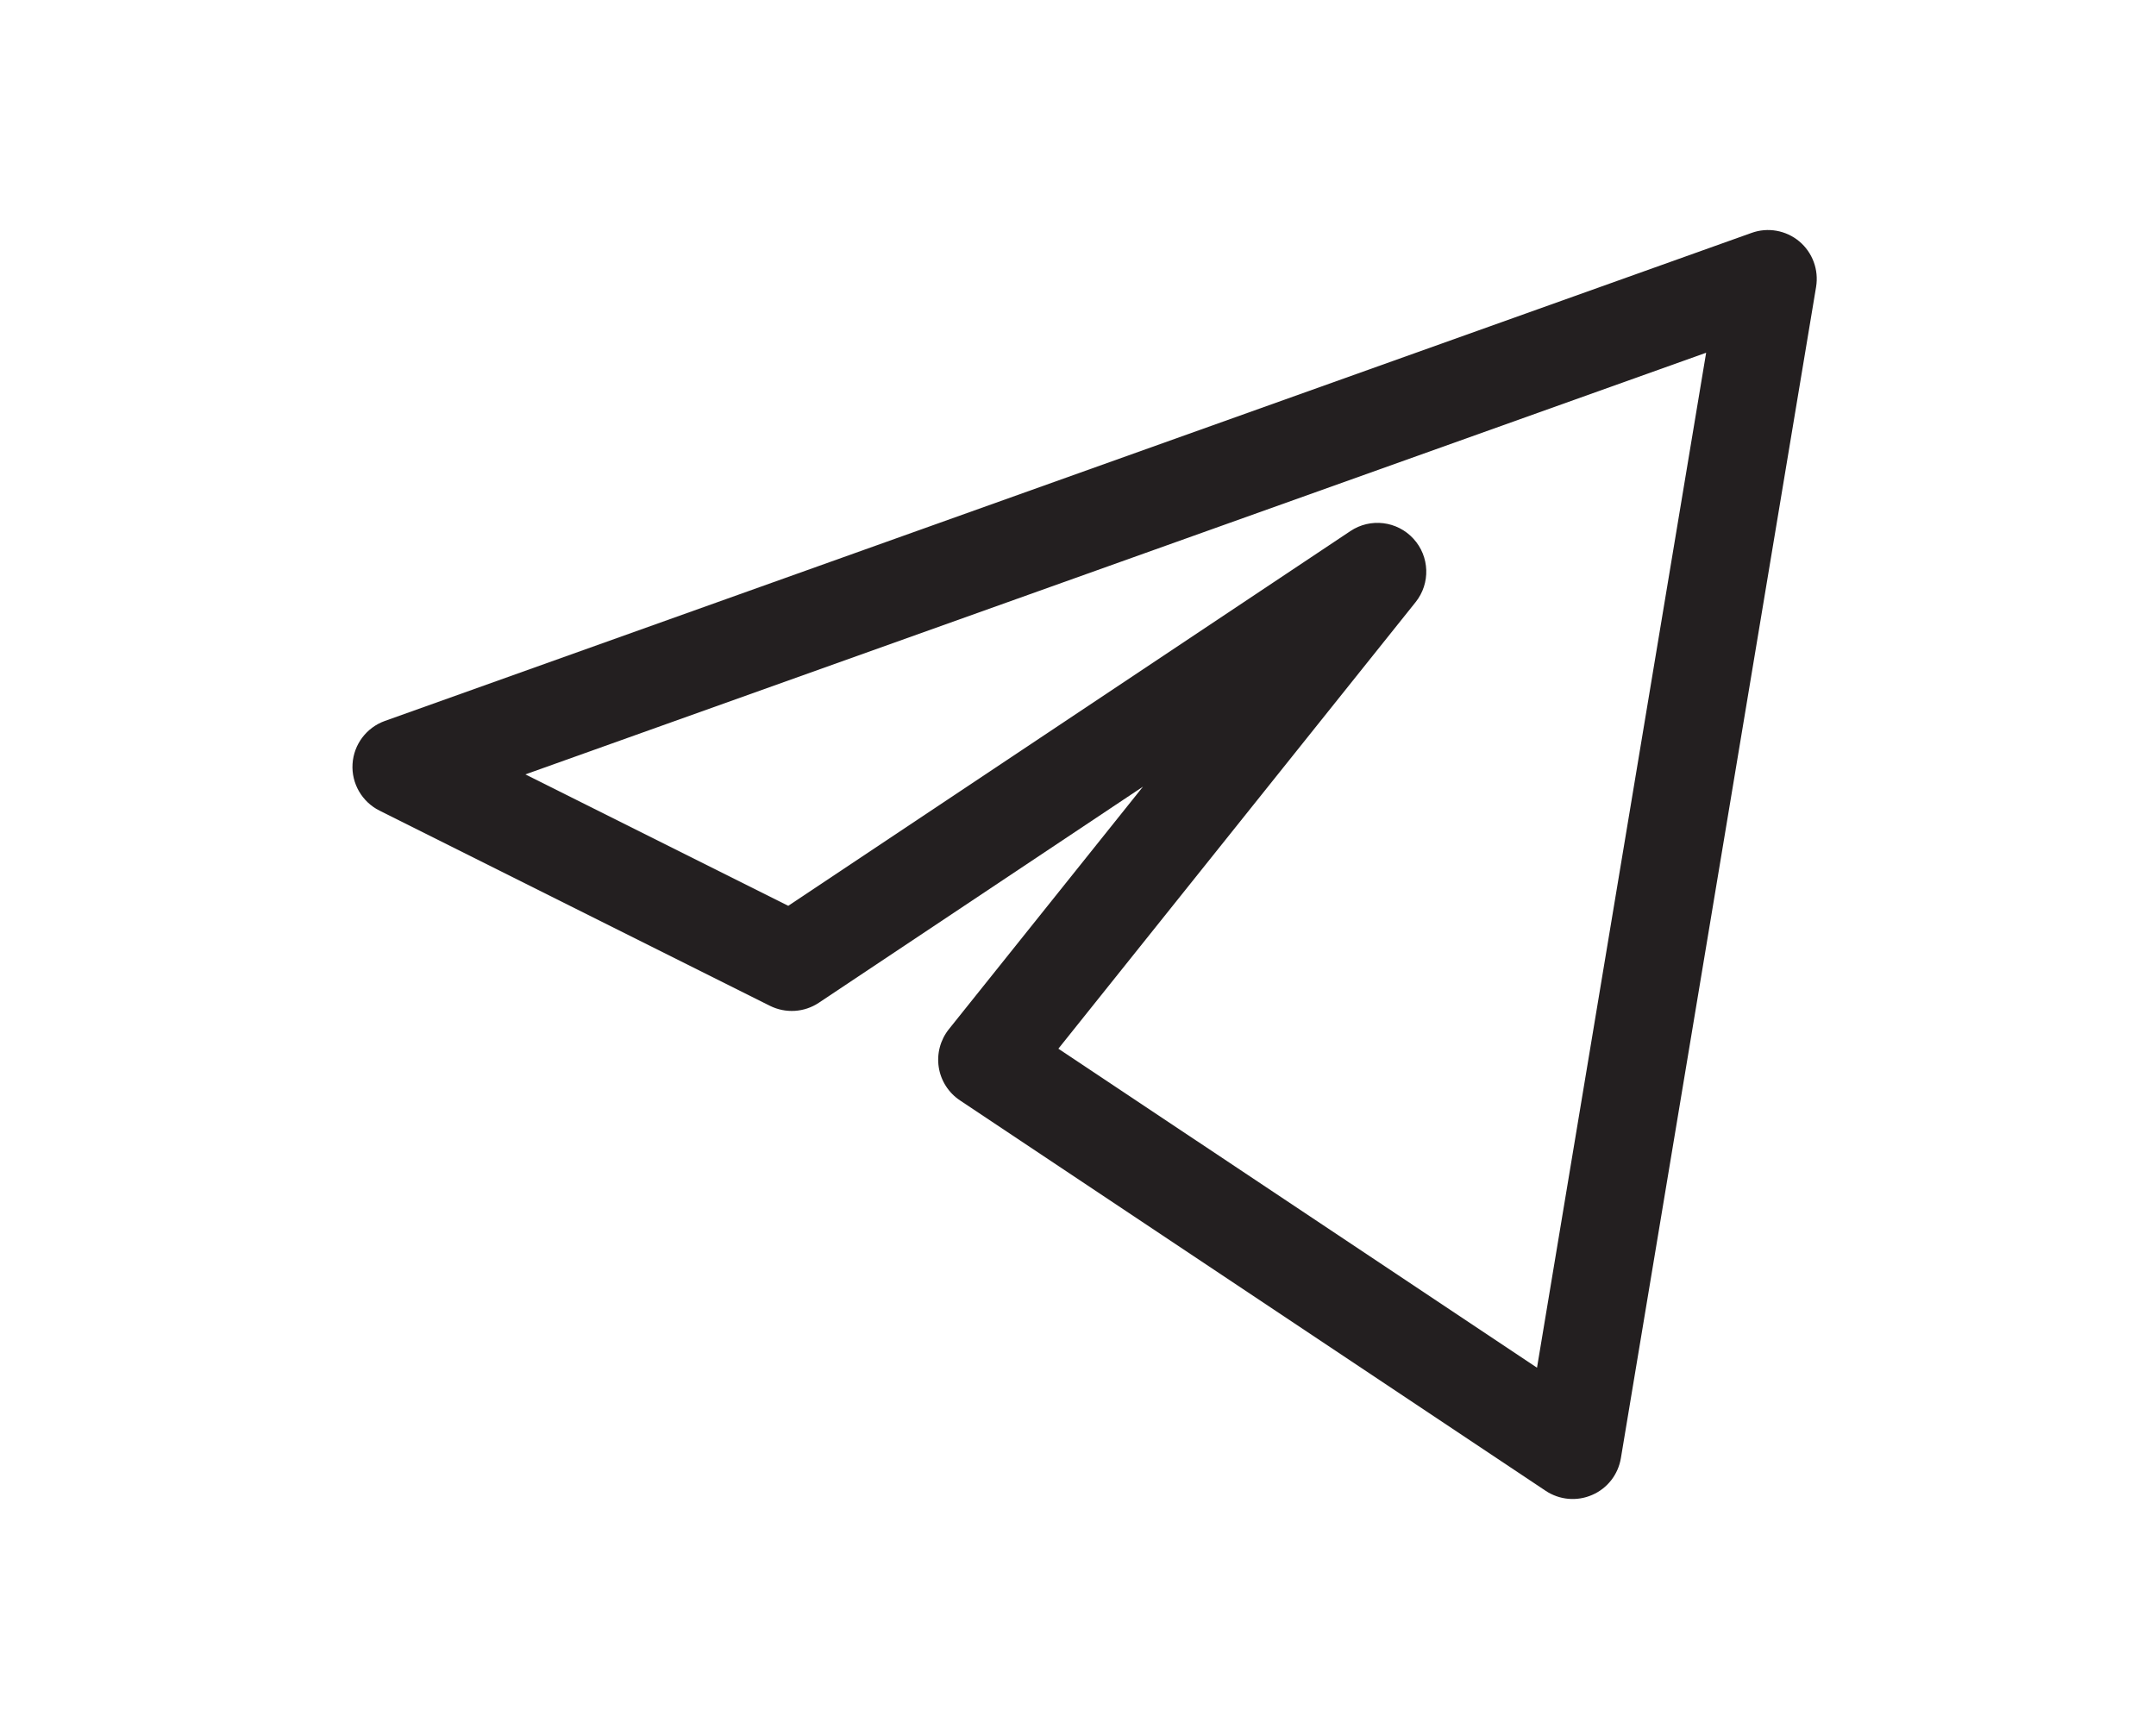
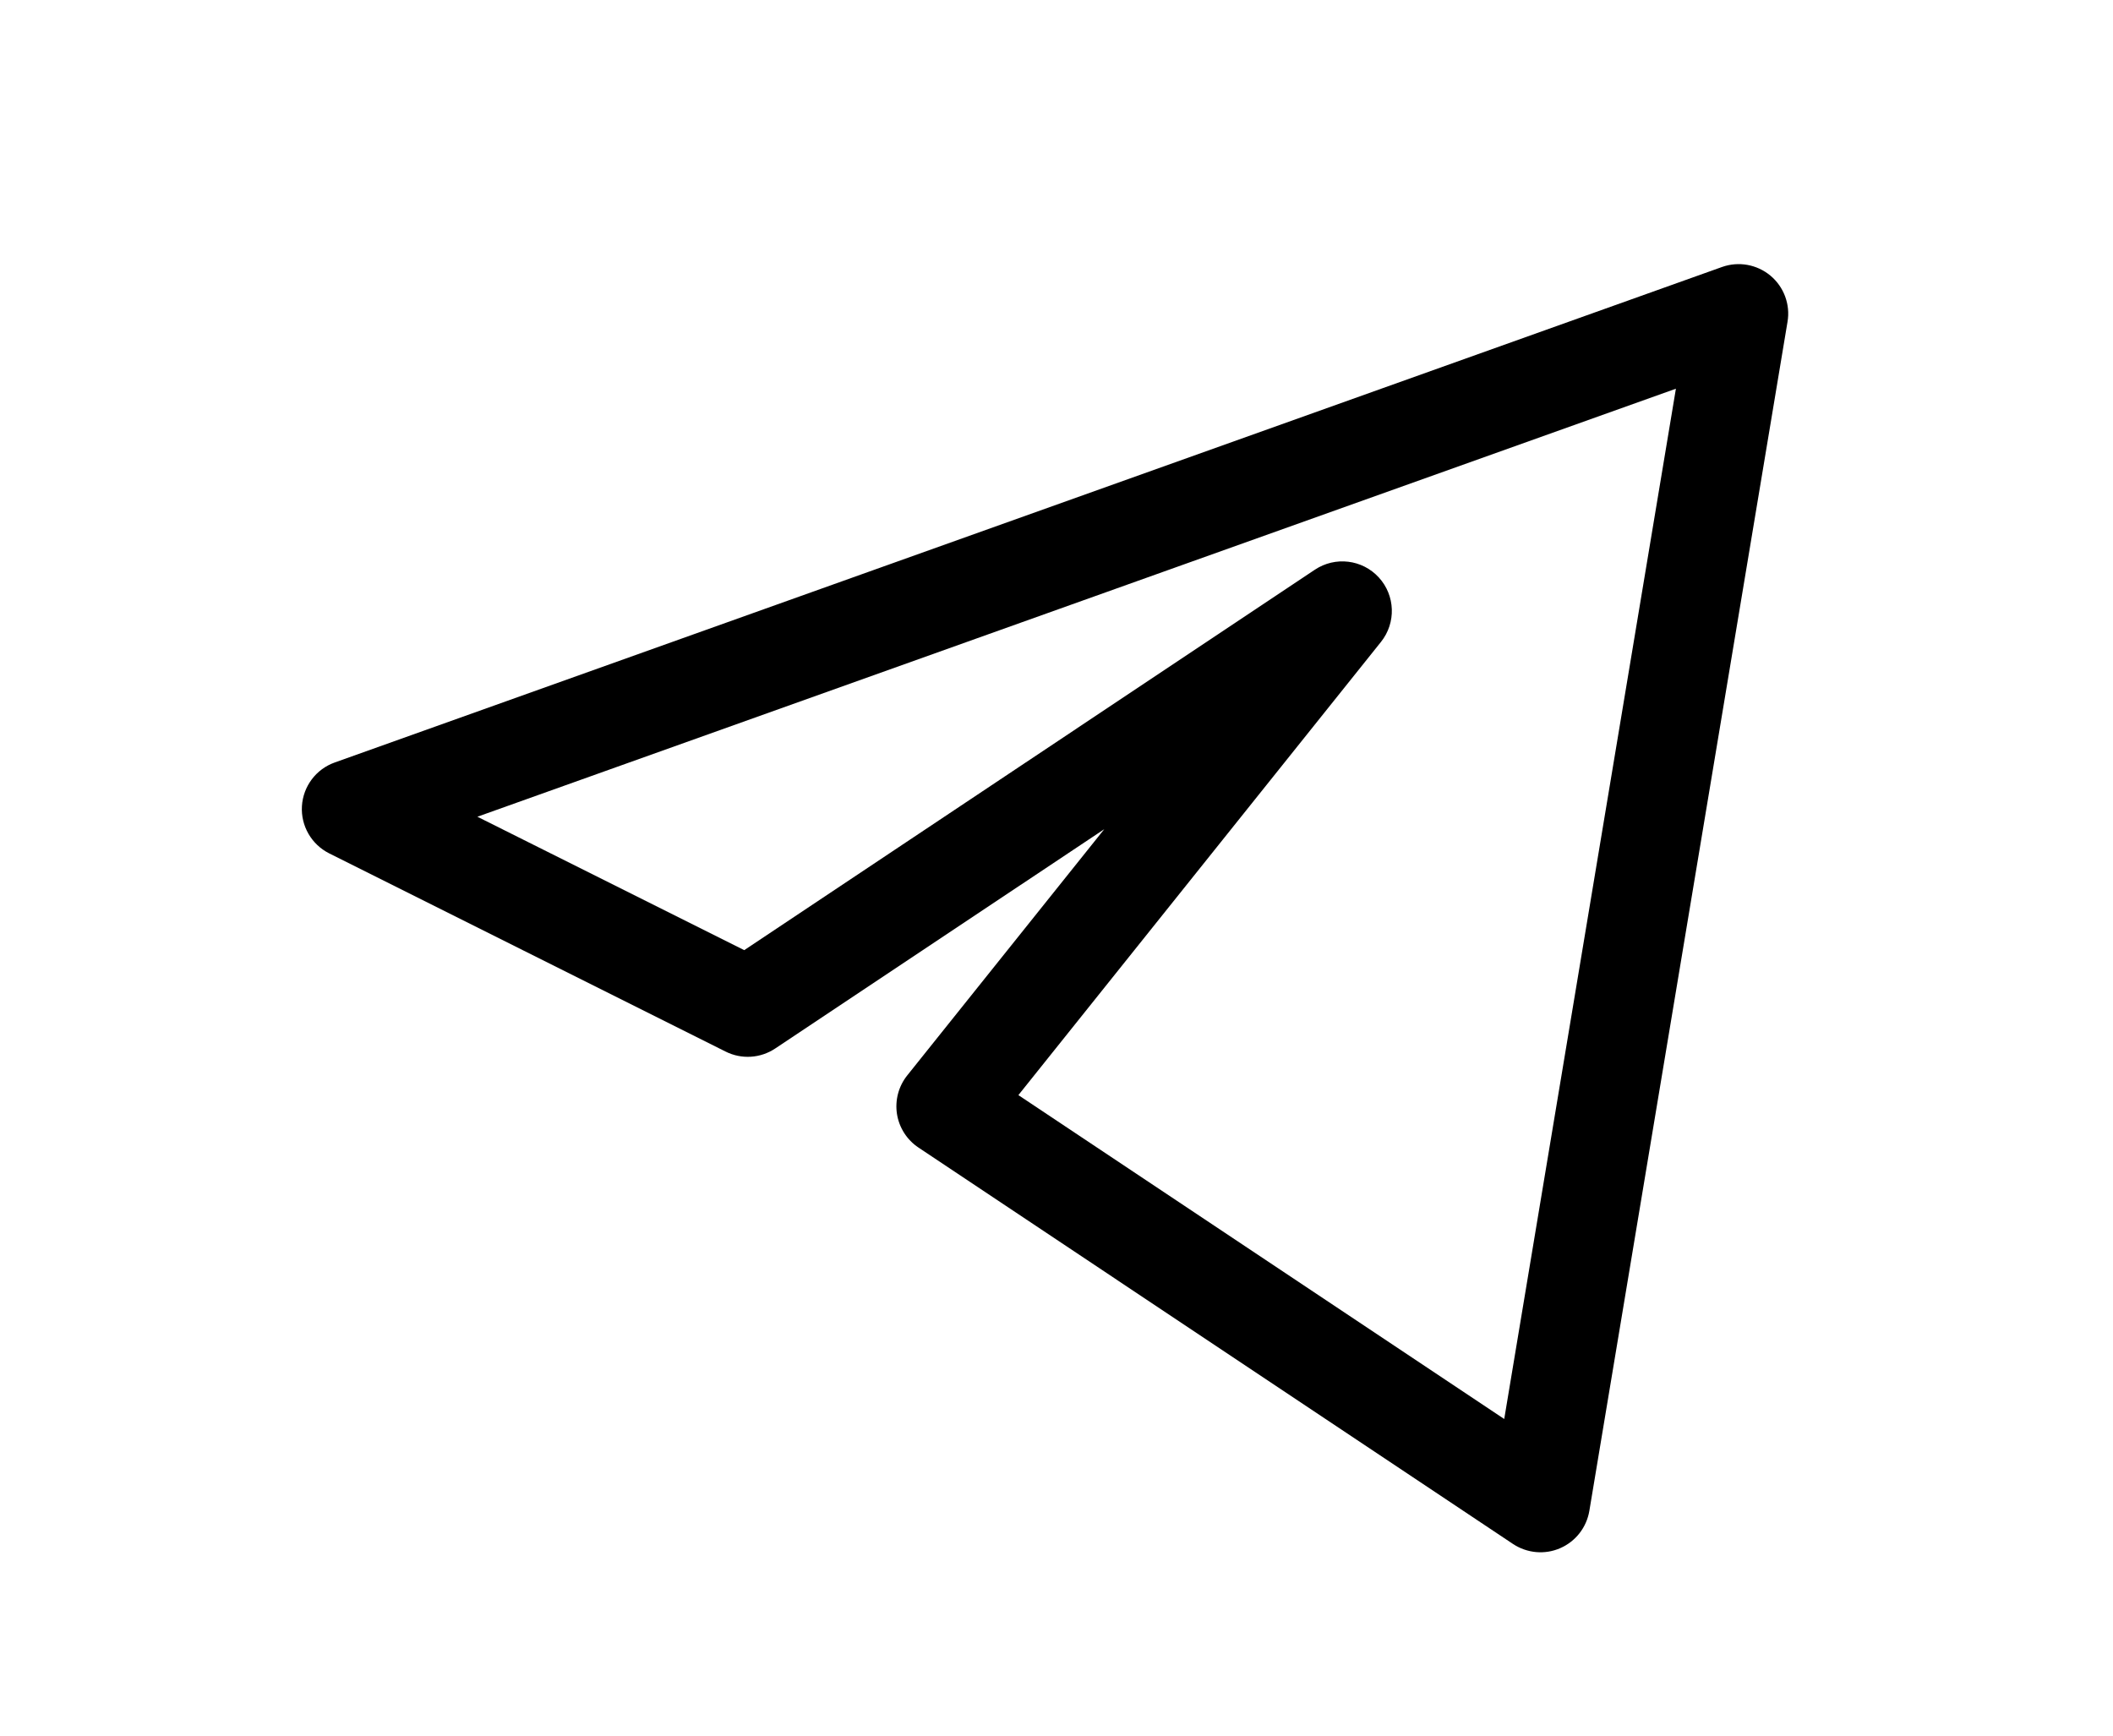
- <svg xmlns="http://www.w3.org/2000/svg" width="29" height="23" viewBox="0 0 29 23" fill="none">
-   <path fill-rule="evenodd" clip-rule="evenodd" d="M24.202 3.247C24.38 3.397 24.466 3.629 24.428 3.859L21.802 19.616C21.765 19.836 21.62 20.022 21.415 20.11C21.211 20.199 20.976 20.178 20.79 20.054L12.912 14.802C12.759 14.7 12.655 14.538 12.627 14.356C12.599 14.175 12.648 13.989 12.763 13.845L15.374 10.582L11.014 13.489C10.818 13.62 10.567 13.635 10.356 13.53L5.104 10.904C4.869 10.786 4.726 10.539 4.742 10.277C4.758 10.014 4.929 9.787 5.177 9.698L23.56 3.133C23.779 3.054 24.023 3.098 24.202 3.247ZM7.067 10.417L10.603 12.185L18.164 7.144C18.433 6.964 18.794 7.008 19.012 7.247C19.231 7.485 19.243 7.848 19.041 8.1L14.236 14.107L20.674 18.398L22.949 4.745L7.067 10.417Z" fill="#231F20" />
+ <svg xmlns="http://www.w3.org/2000/svg" width="28" height="23" viewBox="0 0 28 23">
+   <path fill-rule="evenodd" clip-rule="evenodd" d="M23.461 3.653C23.639 3.802 23.726 4.035 23.687 4.264L21.061 20.021C21.024 20.241 20.879 20.427 20.674 20.516C20.47 20.605 20.235 20.583 20.049 20.46L12.171 15.207C12.018 15.105 11.915 14.944 11.886 14.762C11.858 14.58 11.907 14.395 12.022 14.251L14.633 10.988L10.273 13.894C10.077 14.025 9.826 14.041 9.615 13.935L4.363 11.309C4.128 11.191 3.985 10.945 4.001 10.682C4.017 10.42 4.188 10.192 4.436 10.104L22.819 3.538C23.038 3.46 23.282 3.504 23.461 3.653ZM6.326 10.823L9.862 12.591L17.423 7.55C17.692 7.37 18.052 7.413 18.271 7.652C18.49 7.891 18.502 8.253 18.3 8.506L13.495 14.512L19.933 18.804L22.208 5.151L6.326 10.823Z" />
</svg>
